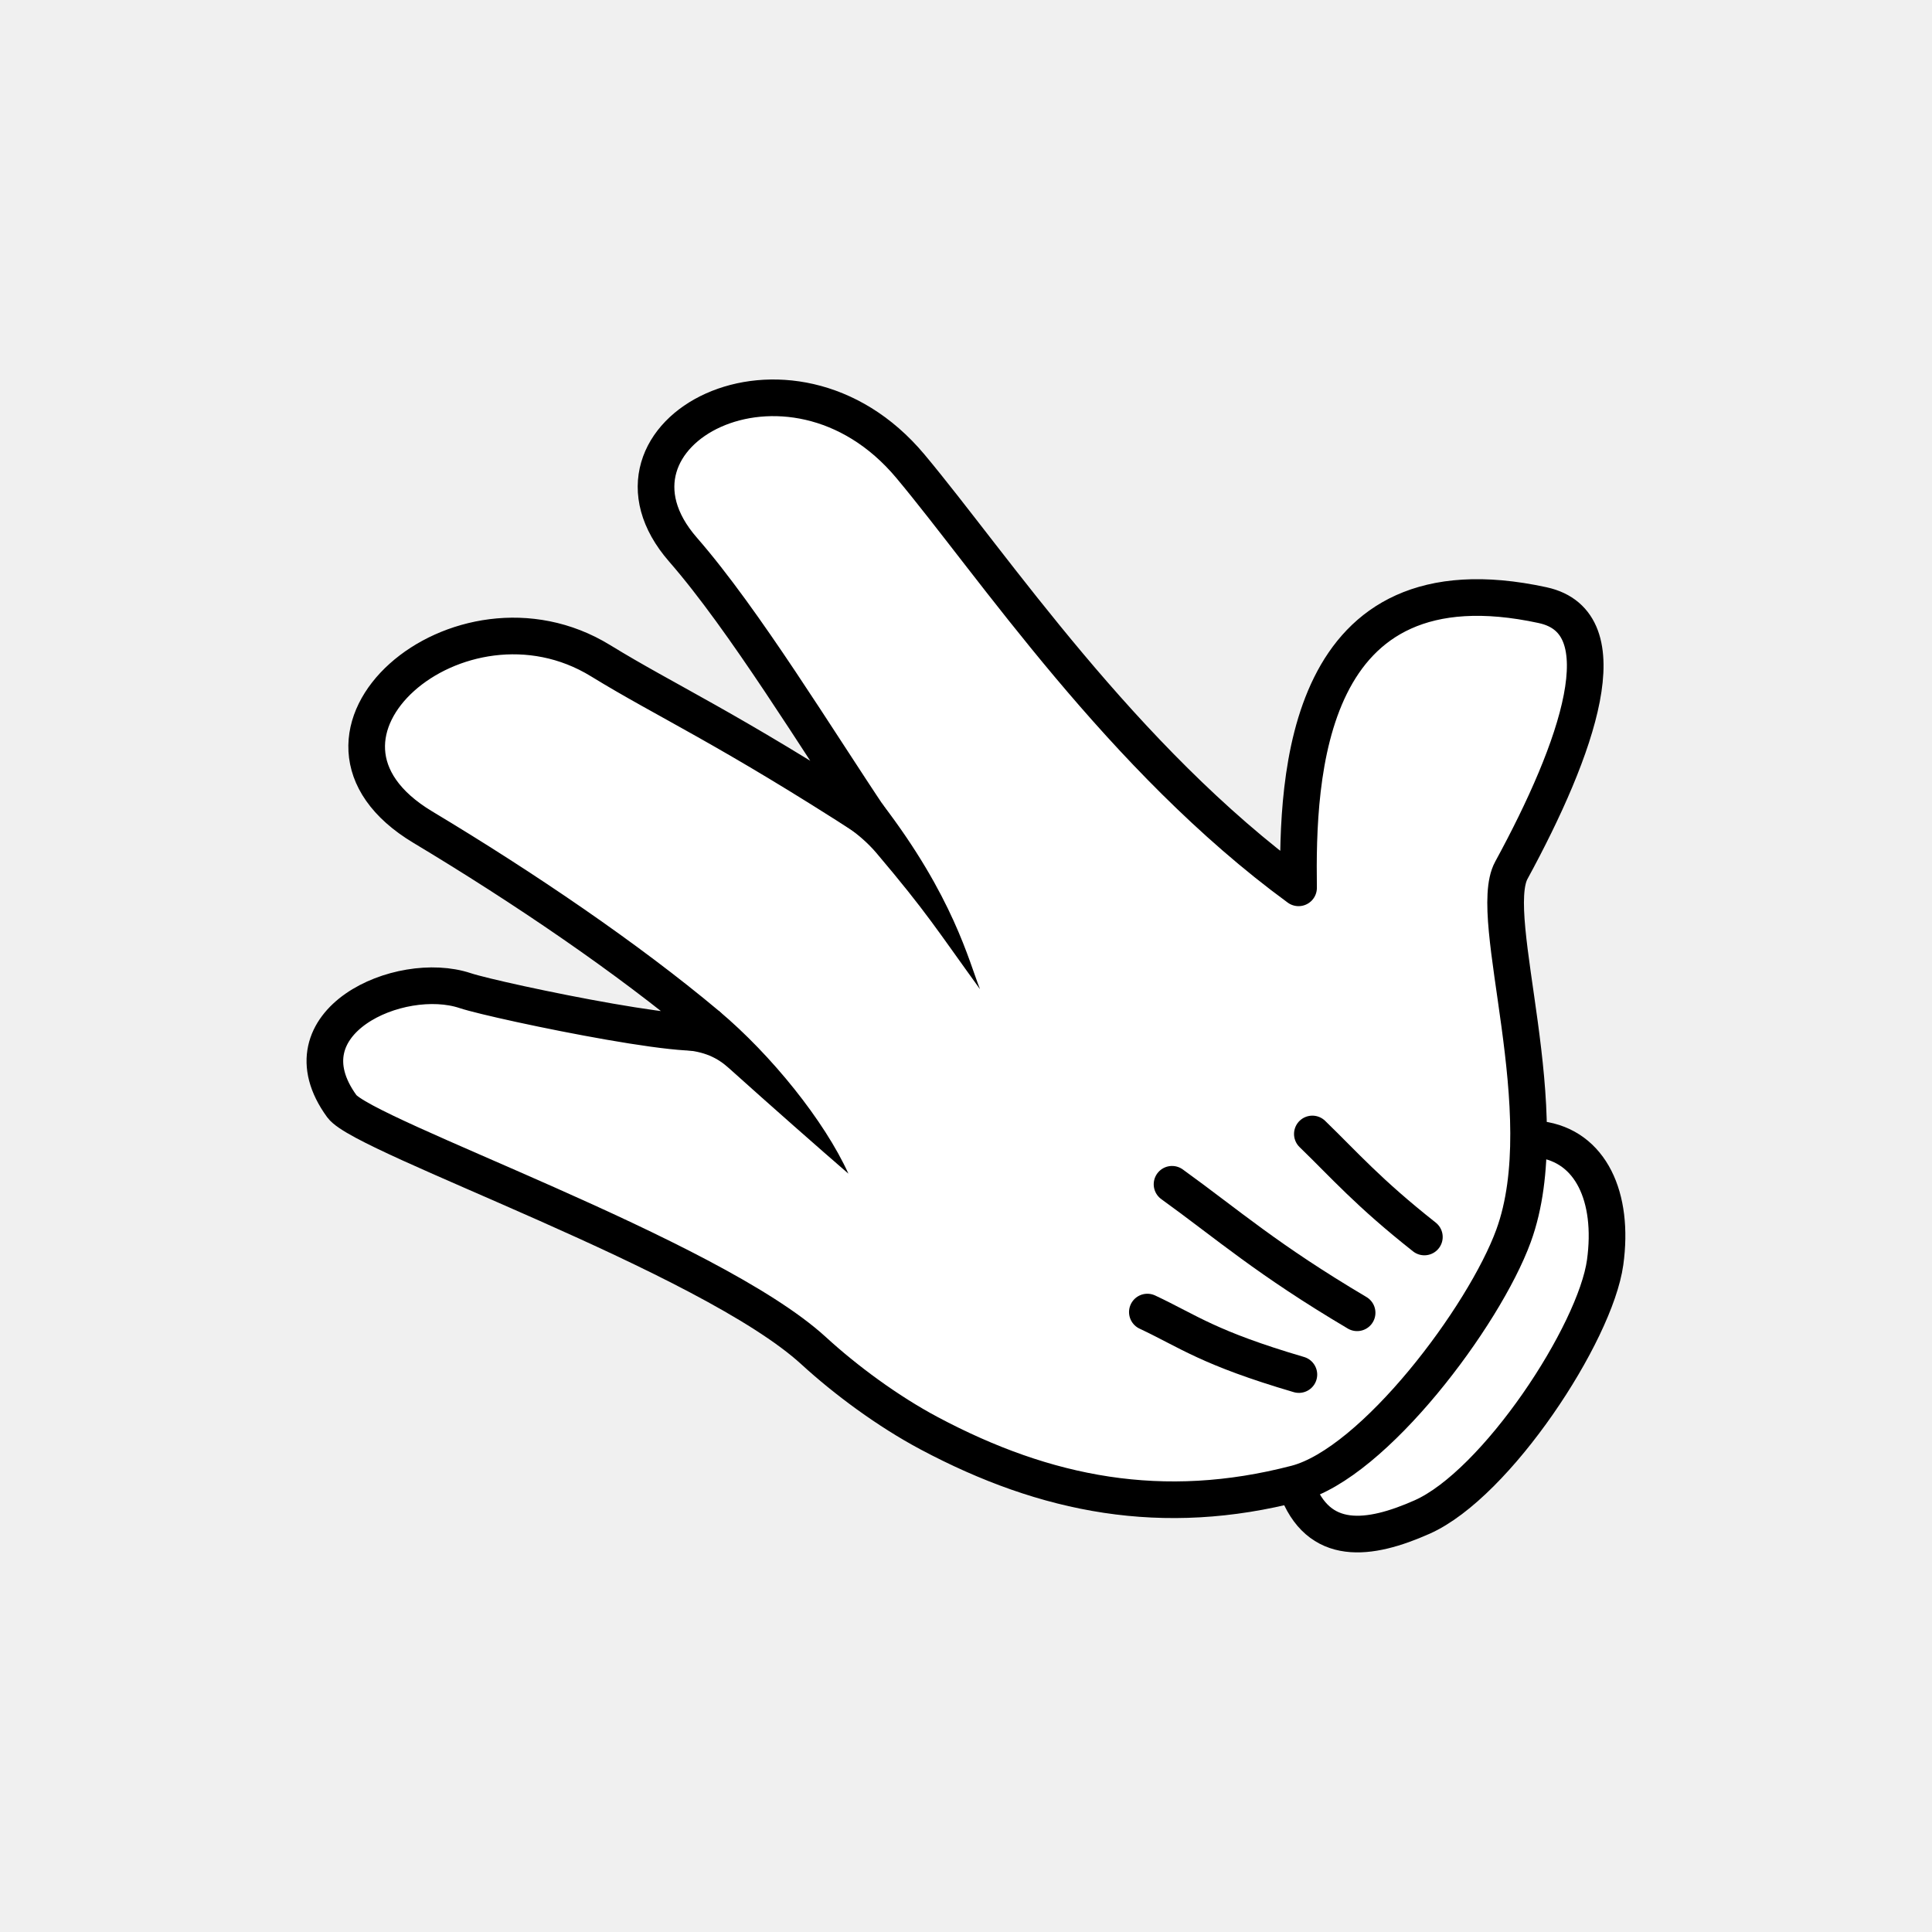
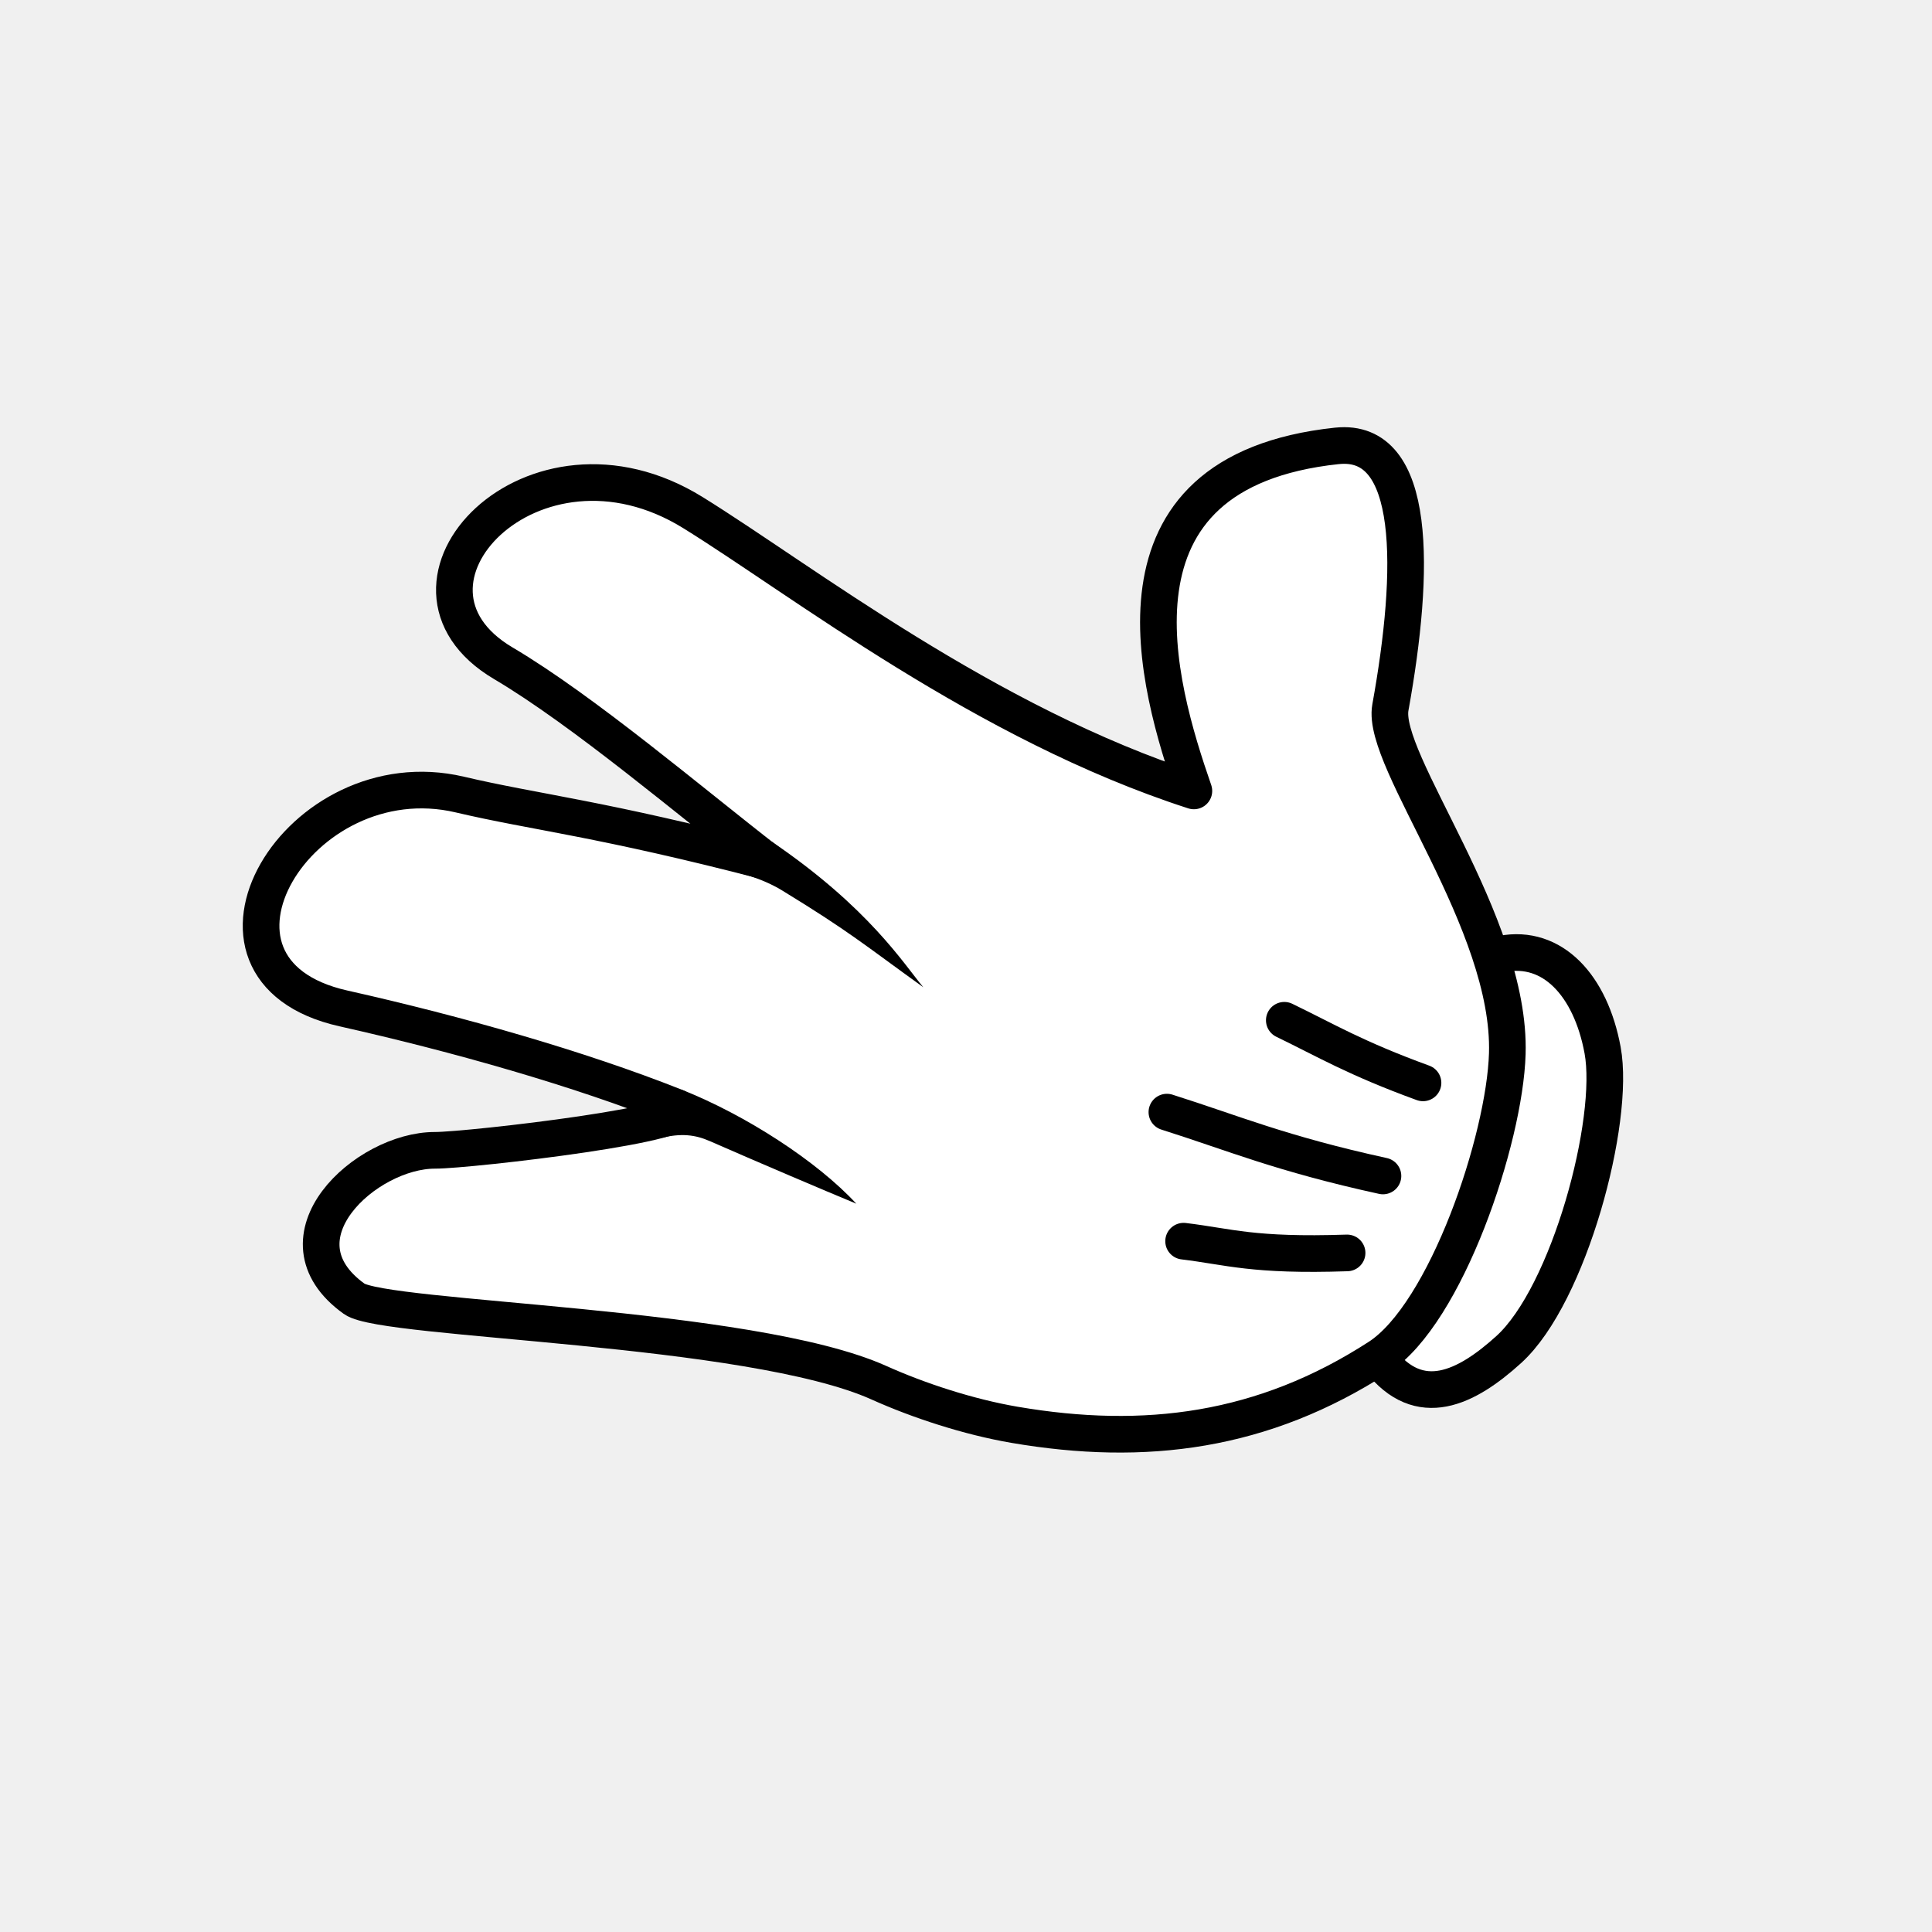
<svg xmlns="http://www.w3.org/2000/svg" width="129.812" height="129.812" viewBox="0 0 34.346 34.346" version="1.1" id="svg2530">
  <defs id="defs2527" />
  <g id="layer1">
-     <g id="g5439" transform="matrix(-0.08206534,0.1012222,0.1012222,0.08206534,-198.1325,-85.18263)">
+     <g id="g5439" transform="matrix(-0.04611253,0.1218782,0.1218782,0.04611253,-220.5123,-12.29988)">
      <g id="g3915-6-1-6-3-8-9-4" transform="matrix(1.2311,0,0,1.2311,-513.75,545.62)">
        <path id="path3894-6-1-0-5-5-2-9" style="fill:#ffffff;stroke:#000000;stroke-width:4.061;stroke-linecap:round;stroke-linejoin:round" d="m 89.471,1065.9 c 3.727,6.126 -0.484,10.049 -6.16,12.947 -8.03,4.099 -27.898,2.102 -34.7,-2.014 -6.243,-3.777 -9.013,-9.35 -6.04,-14.184" />
        <path id="path3112-2-8-6-8-2-9-8" style="fill:#ffffff;stroke:#000000;stroke-width:4.061;stroke-linecap:round;stroke-linejoin:round" d="m -3.604,1025.6 c -4.049,8.017 9.817,12.99 25.017,15.798 5.902,1.091 17.507,20.951 31.305,25.697 8.977,3.088 29.326,3.846 36.494,-1.431 12.273,-9.037 18.48,-20.686 21.285,-35.088 0.994,-5.105 1.247,-10.936 0.957,-15.702 -0.952,-15.651 12.951,-53.666 11.882,-57.677 -2.968,-11.145 -15.873,-4.614 -18.563,2.551 -1.303,3.47 -13.856,27.808 -13.93,23.149 -0.182,-11.445 0.977,-25.243 2.816,-38.21 2.752,-19.404 -24.341,-14.513 -26.731,3.682 -1.12,8.524 -3.057,15.509 -5.109,34.59 -3.146,-10.276 -8.431,-25.036 -10.205,-35.24 -2.925,-16.826 -27.057,-6.74 -23.048,13.758 2.73,13.959 10.401,38.572 9.201,62.827 -9.425,-7.859 -29.16,-22.888 -41.372,1.294 z" />
        <path id="path3882-6-1-33-9-9-7-9" style="color:#000000;text-indent:0;text-transform:none;fill:#000000" d="m 59.576,982.54 c 3.037,12.661 7.492,18.465 9.149,21.42 -2.12,-7.887 -2.868,-9.831 -4.494,-18.415 -0.276,-1.455 -0.357,-3.198 -0.116,-5.325 z" />
        <path id="path3884-6-1-2-9-6-6-0" style="color:#000000;text-indent:0;text-transform:none;fill:#000000" d="m 88.815,982.97 c 0.127,7.633 2.111,16.807 4.971,22.534 -0.131,-4.166 -0.419,-11.323 -0.742,-17.651 -0.088,-1.716 0.254,-3.27 1.661,-5.271 -1.927,0.541 -3.911,0.385 -5.891,0.388 z" />
        <path id="path3886-8-5-4-3-7-0-8" style="fill:none;stroke:#000000;stroke-width:4.061;stroke-linecap:round;stroke-linejoin:round" d="m 79.642,1058.3 c 4.037,-9.678 3.976,-12.465 5.195,-17.405" />
        <path id="path3888-4-4-9-8-4-7-4" style="fill:none;stroke:#000000;stroke-width:4.061;stroke-linecap:round;stroke-linejoin:round" d="m 70.26,1059 c 1.692,-11.475 1.424,-17.152 1.855,-24.898" />
        <path id="path3890-1-8-5-1-8-9-7" style="fill:none;stroke:#000000;stroke-width:4.061;stroke-linecap:round;stroke-linejoin:round" d="m 59.041,1059.5 c 0.097,-7.981 -0.599,-11.754 -1.049,-16.831" />
      </g>
    </g>
  </g>
</svg>
